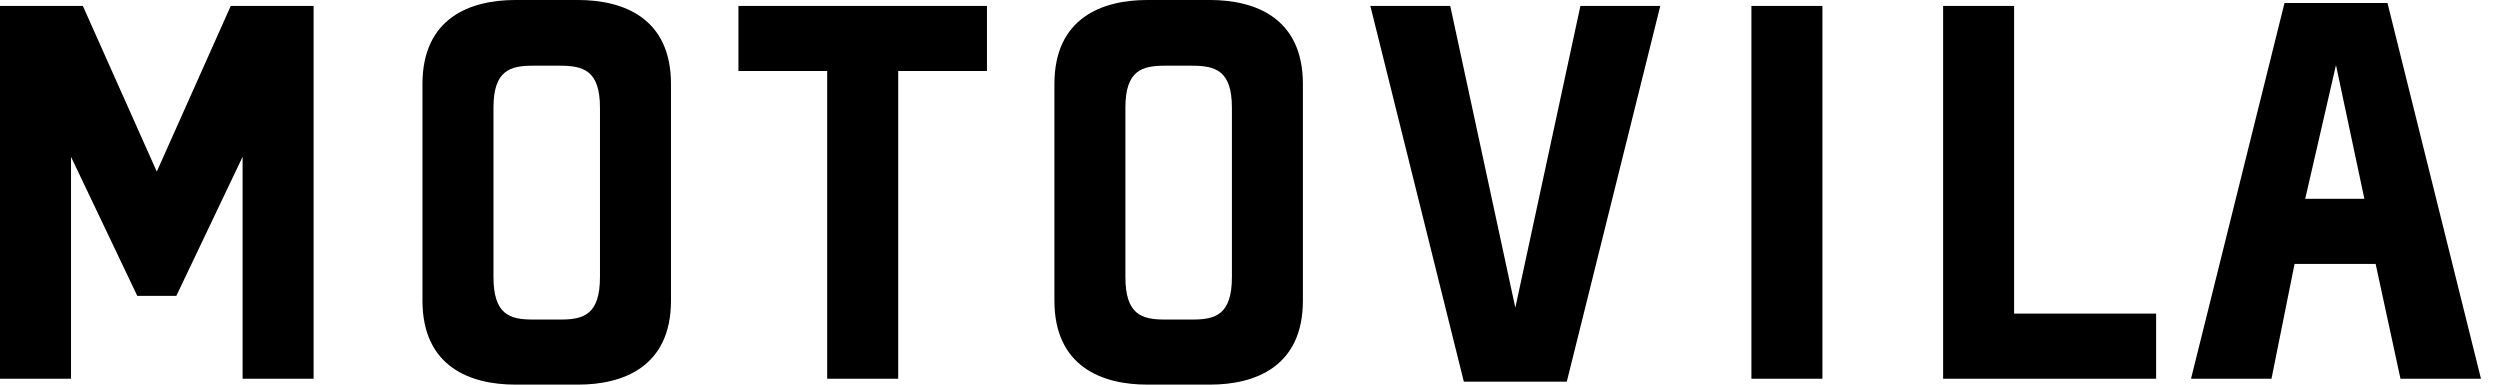
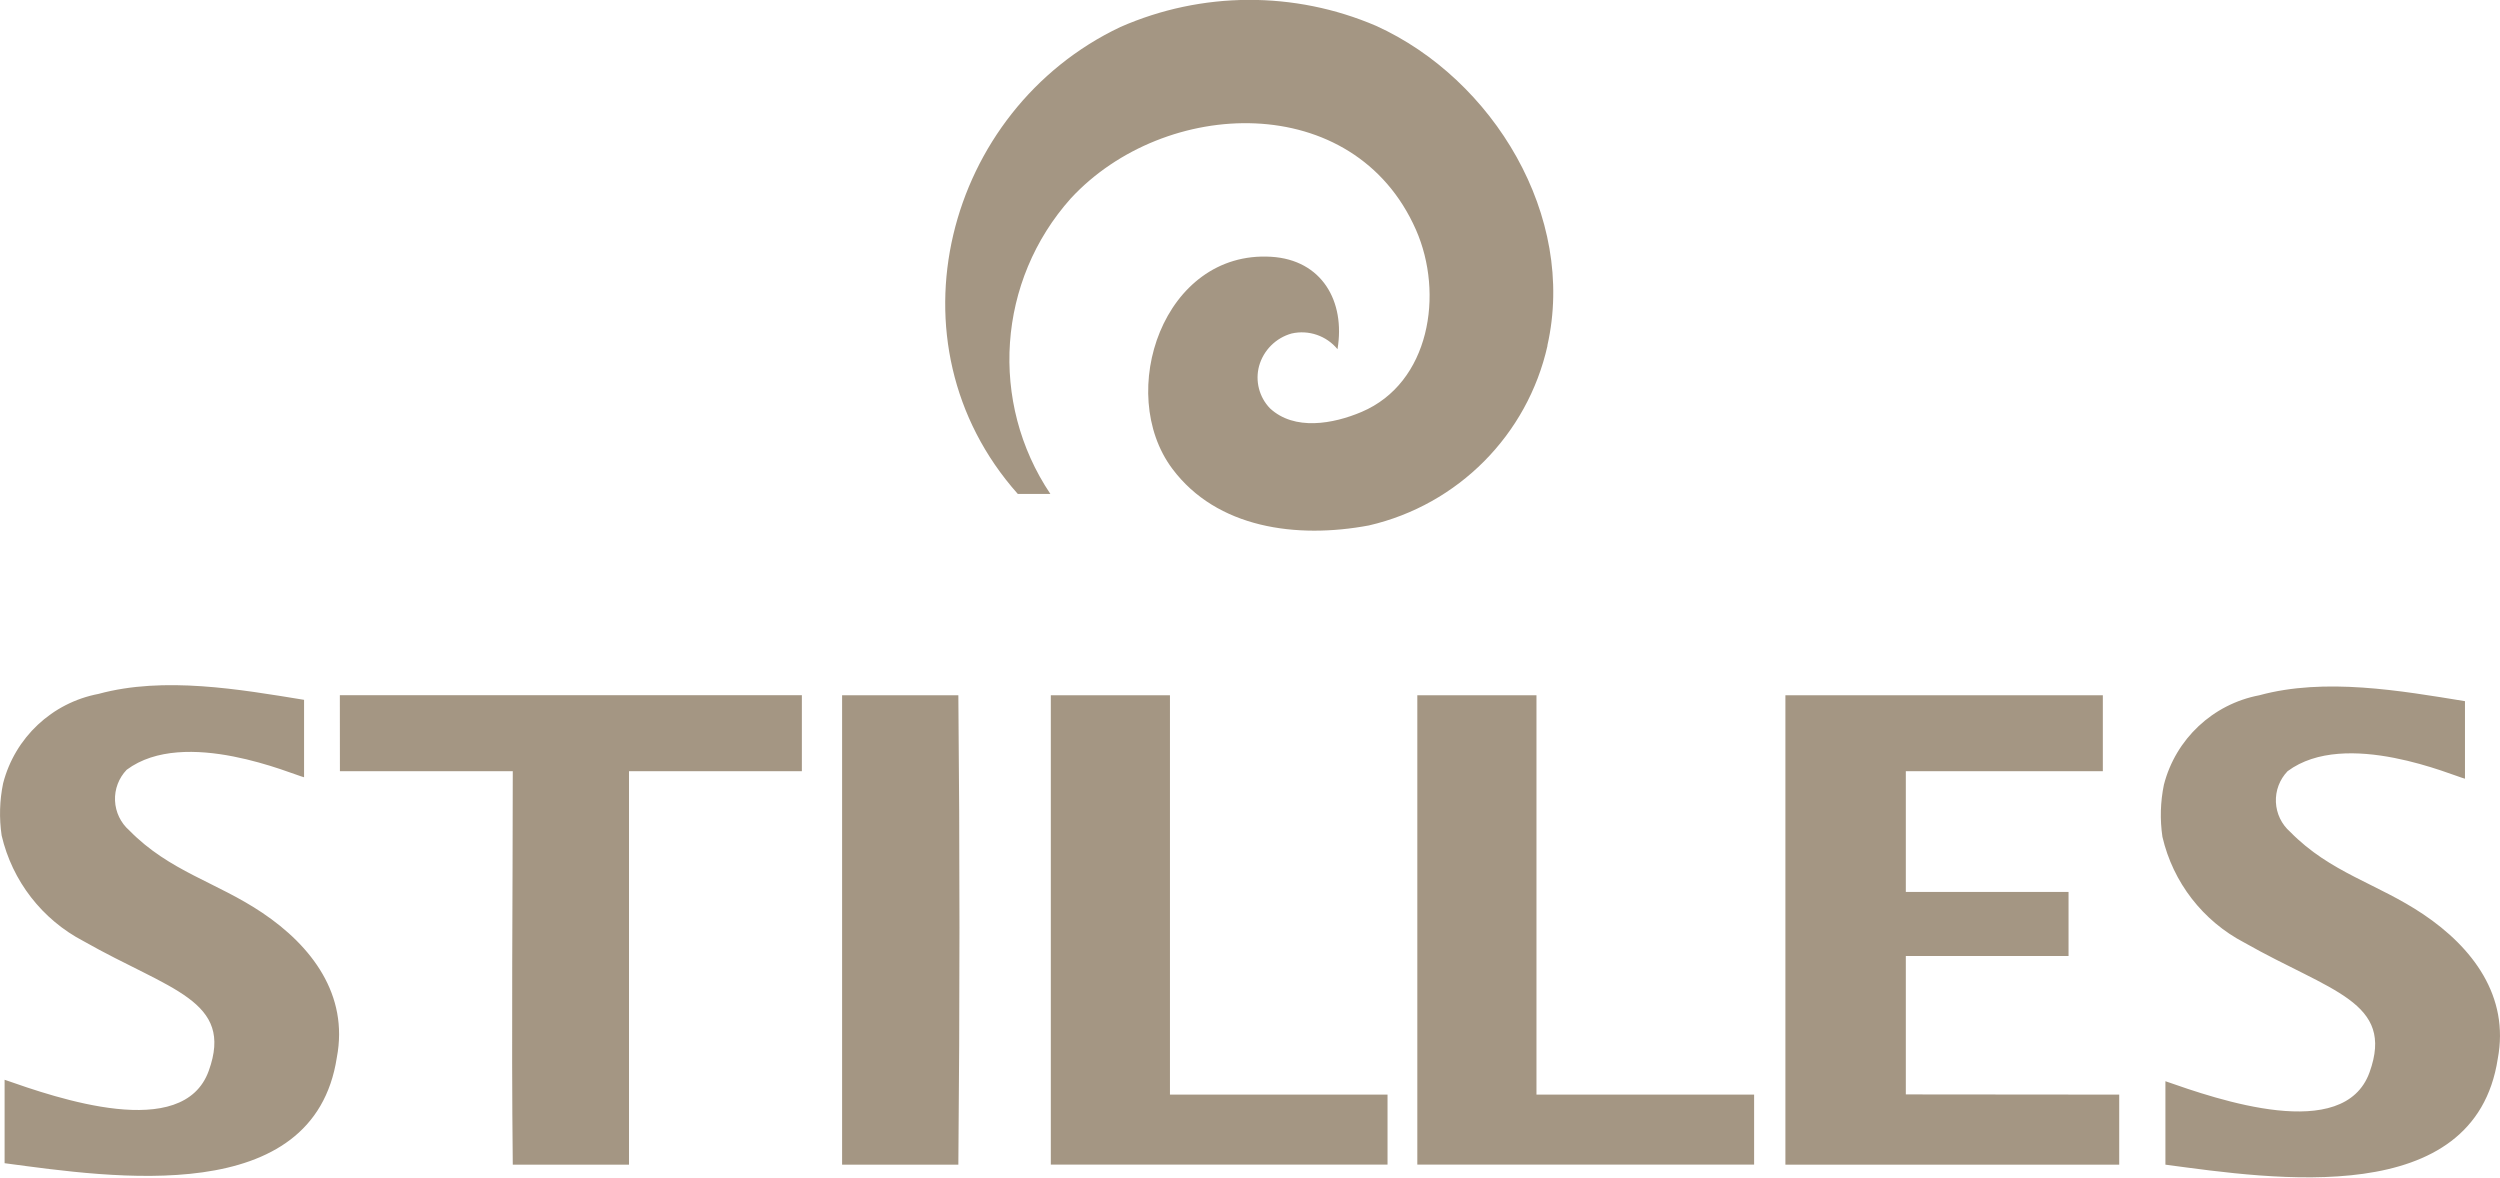
- <svg xmlns="http://www.w3.org/2000/svg" width="100%" height="100%" viewBox="0 0 195 30" version="1.1" xml:space="preserve" style="fill-rule:evenodd;clip-rule:evenodd;stroke-linejoin:round;stroke-miterlimit:1.414;">
-   <rect id="Artboard1" x="0" y="0" width="194.112" height="30" style="fill:none;" />
-   <path d="M0,0.462l0,29.077l5.539,0l0,-17.308l5.168,10.846l3.047,0l5.168,-10.846l0,17.308l5.539,0l0,-29.077l-6.462,0l-5.769,12.923l-5.768,-12.923l-6.462,0Zm40.199,29.538c-3.508,0 -7.247,-1.384 -7.247,-6.554l0,-16.891c0,-5.169 3.739,-6.555 7.247,-6.555l4.891,0c3.509,0 7.247,1.386 7.247,6.555l0,16.891c0,5.17 -3.738,6.554 -7.247,6.554l-4.891,0Zm-1.708,-21.6l0,13.2c0,2.909 1.245,3.324 3.046,3.324l2.215,0c1.799,0 3.046,-0.415 3.046,-3.324l0,-13.2c0,-2.907 -1.293,-3.276 -3.139,-3.276l-2.077,0c-1.798,0 -3.091,0.369 -3.091,3.276m38.492,-2.861l0,-5.077l-19.385,0l0,5.077l6.923,0l0,24l5.539,0l0,-24l6.923,0Zm12.505,24.461c-3.506,0 -7.244,-1.384 -7.244,-6.554l0,-16.891c0,-5.169 3.738,-6.555 7.244,-6.555l4.892,0c3.508,0 7.246,1.386 7.246,6.555l0,16.891c0,5.17 -3.738,6.554 -7.246,6.554l-4.892,0Zm-1.707,-21.6l0,13.2c0,2.909 1.246,3.324 3.045,3.324l2.216,0c1.8,0 3.047,-0.415 3.047,-3.324l0,-13.2c0,-2.907 -1.292,-3.276 -3.139,-3.276l-2.076,0c-1.801,0 -3.093,0.369 -3.093,3.276m35.491,-7.938l6.23,0l-7.292,29.308l-8.03,0l-7.293,-29.308l6.232,0l5.077,23.538l5.076,-23.538Zm13.338,29.077l5.539,0l0,-29.077l-5.539,0l0,29.077Zm31.568,-5.078l-11.078,0l0,-23.999l-5.537,0l0,29.077l16.615,0l0,-5.078Zm10.014,-24.229l-7.292,29.307l6.276,0l1.8,-8.953l6.323,0l1.938,8.953l6.278,0l-7.292,-29.307l-8.031,0Zm4.014,4.846l2.216,10.431l-4.616,0l2.4,-10.431Z" style="fill-rule:nonzero;" />
+ <svg xmlns="http://www.w3.org/2000/svg" width="116.338" height="54.787" viewBox="0 0 116.338 54.787">
+   <g id="Group_95" data-name="Group 95" transform="translate(1 -466.842)">
+     <g id="Group_1" data-name="Group 1" transform="translate(-1 466.842)">
+       <path id="Path_1" data-name="Path 1" d="M145.924-130.756a11.072,11.072,0,0,1-8.309,8.365c-3.366.632-7.081.132-9.151-2.639-2.643-3.537-.42-10.165,4.6-9.863,2.364.143,3.46,2.071,3.088,4.3a2.15,2.15,0,0,0-2.134-.73,2.18,2.18,0,0,0-1.516,1.516,2.066,2.066,0,0,0,.506,1.965c1.136,1.058,2.943.731,4.267.168,3.169-1.347,3.844-5.489,2.527-8.478-2.881-6.531-11.689-6.176-16.058-1.46a11.241,11.241,0,0,0-.954,13.755h-1.516c-6.248-7.03-3.349-17.878,4.772-21.727a14.948,14.948,0,0,1,11.9-.056c5.457,2.471,9.336,8.865,7.972,14.878" transform="translate(-73.911 146.842)" fill="#a49683" fill-rule="evenodd" />
+       <path id="Path_2" data-name="Path 2" d="M97.856-60.926v3.535H88.688v5.619H96.26v2.982H88.688v6.44l9.93.009v3.259H83.084V-60.926Zm-43.412,0v18.584H64.569v3.259H48.9V-60.926Zm-9.847,0c.069,7.212.069,14.355,0,21.844H39.187V-60.926Zm70.111.276v3.608c-.488-.108-5.554-2.359-8.255-.349a1.953,1.953,0,0,0,.121,2.823c1.874,1.911,4.05,2.395,6.191,3.833,2.3,1.545,4.022,3.817,3.468,6.73-1.081,7.027-10.439,5.594-15.465,4.924v-3.883c2.409.843,8.308,2.9,9.5-.416,1.182-3.286-1.809-3.753-5.825-6.033a7.45,7.45,0,0,1-3.814-4.923,6.98,6.98,0,0,1,.069-2.427,5.679,5.679,0,0,1,4.438-4.161C108.188-61.758,111.725-61.136,114.707-60.65Zm-98.89,3.259h8.044c0,5.894-.069,12,0,18.309h5.409V-57.391l8.044,0v-3.536h-21.5ZM71.5-60.926v18.584H81.628v3.259H65.955V-60.926Zm-57.35.209v3.608c-.488-.108-5.554-2.359-8.254-.349a1.953,1.953,0,0,0,.121,2.823c1.874,1.911,4.05,2.395,6.191,3.833,2.3,1.545,4.022,3.817,3.467,6.73C14.6-37.045,5.24-38.479.214-39.149v-3.883c2.409.843,8.308,2.9,9.5-.416C10.9-46.734,7.906-47.2,3.89-49.481A7.45,7.45,0,0,1,.076-54.4a6.966,6.966,0,0,1,.069-2.427,5.679,5.679,0,0,1,4.438-4.161c3.051-.832,6.588-.209,9.57.276" transform="translate(0 93.279)" fill="#a49683" fill-rule="evenodd" />
+     </g>
+   </g>
</svg>
